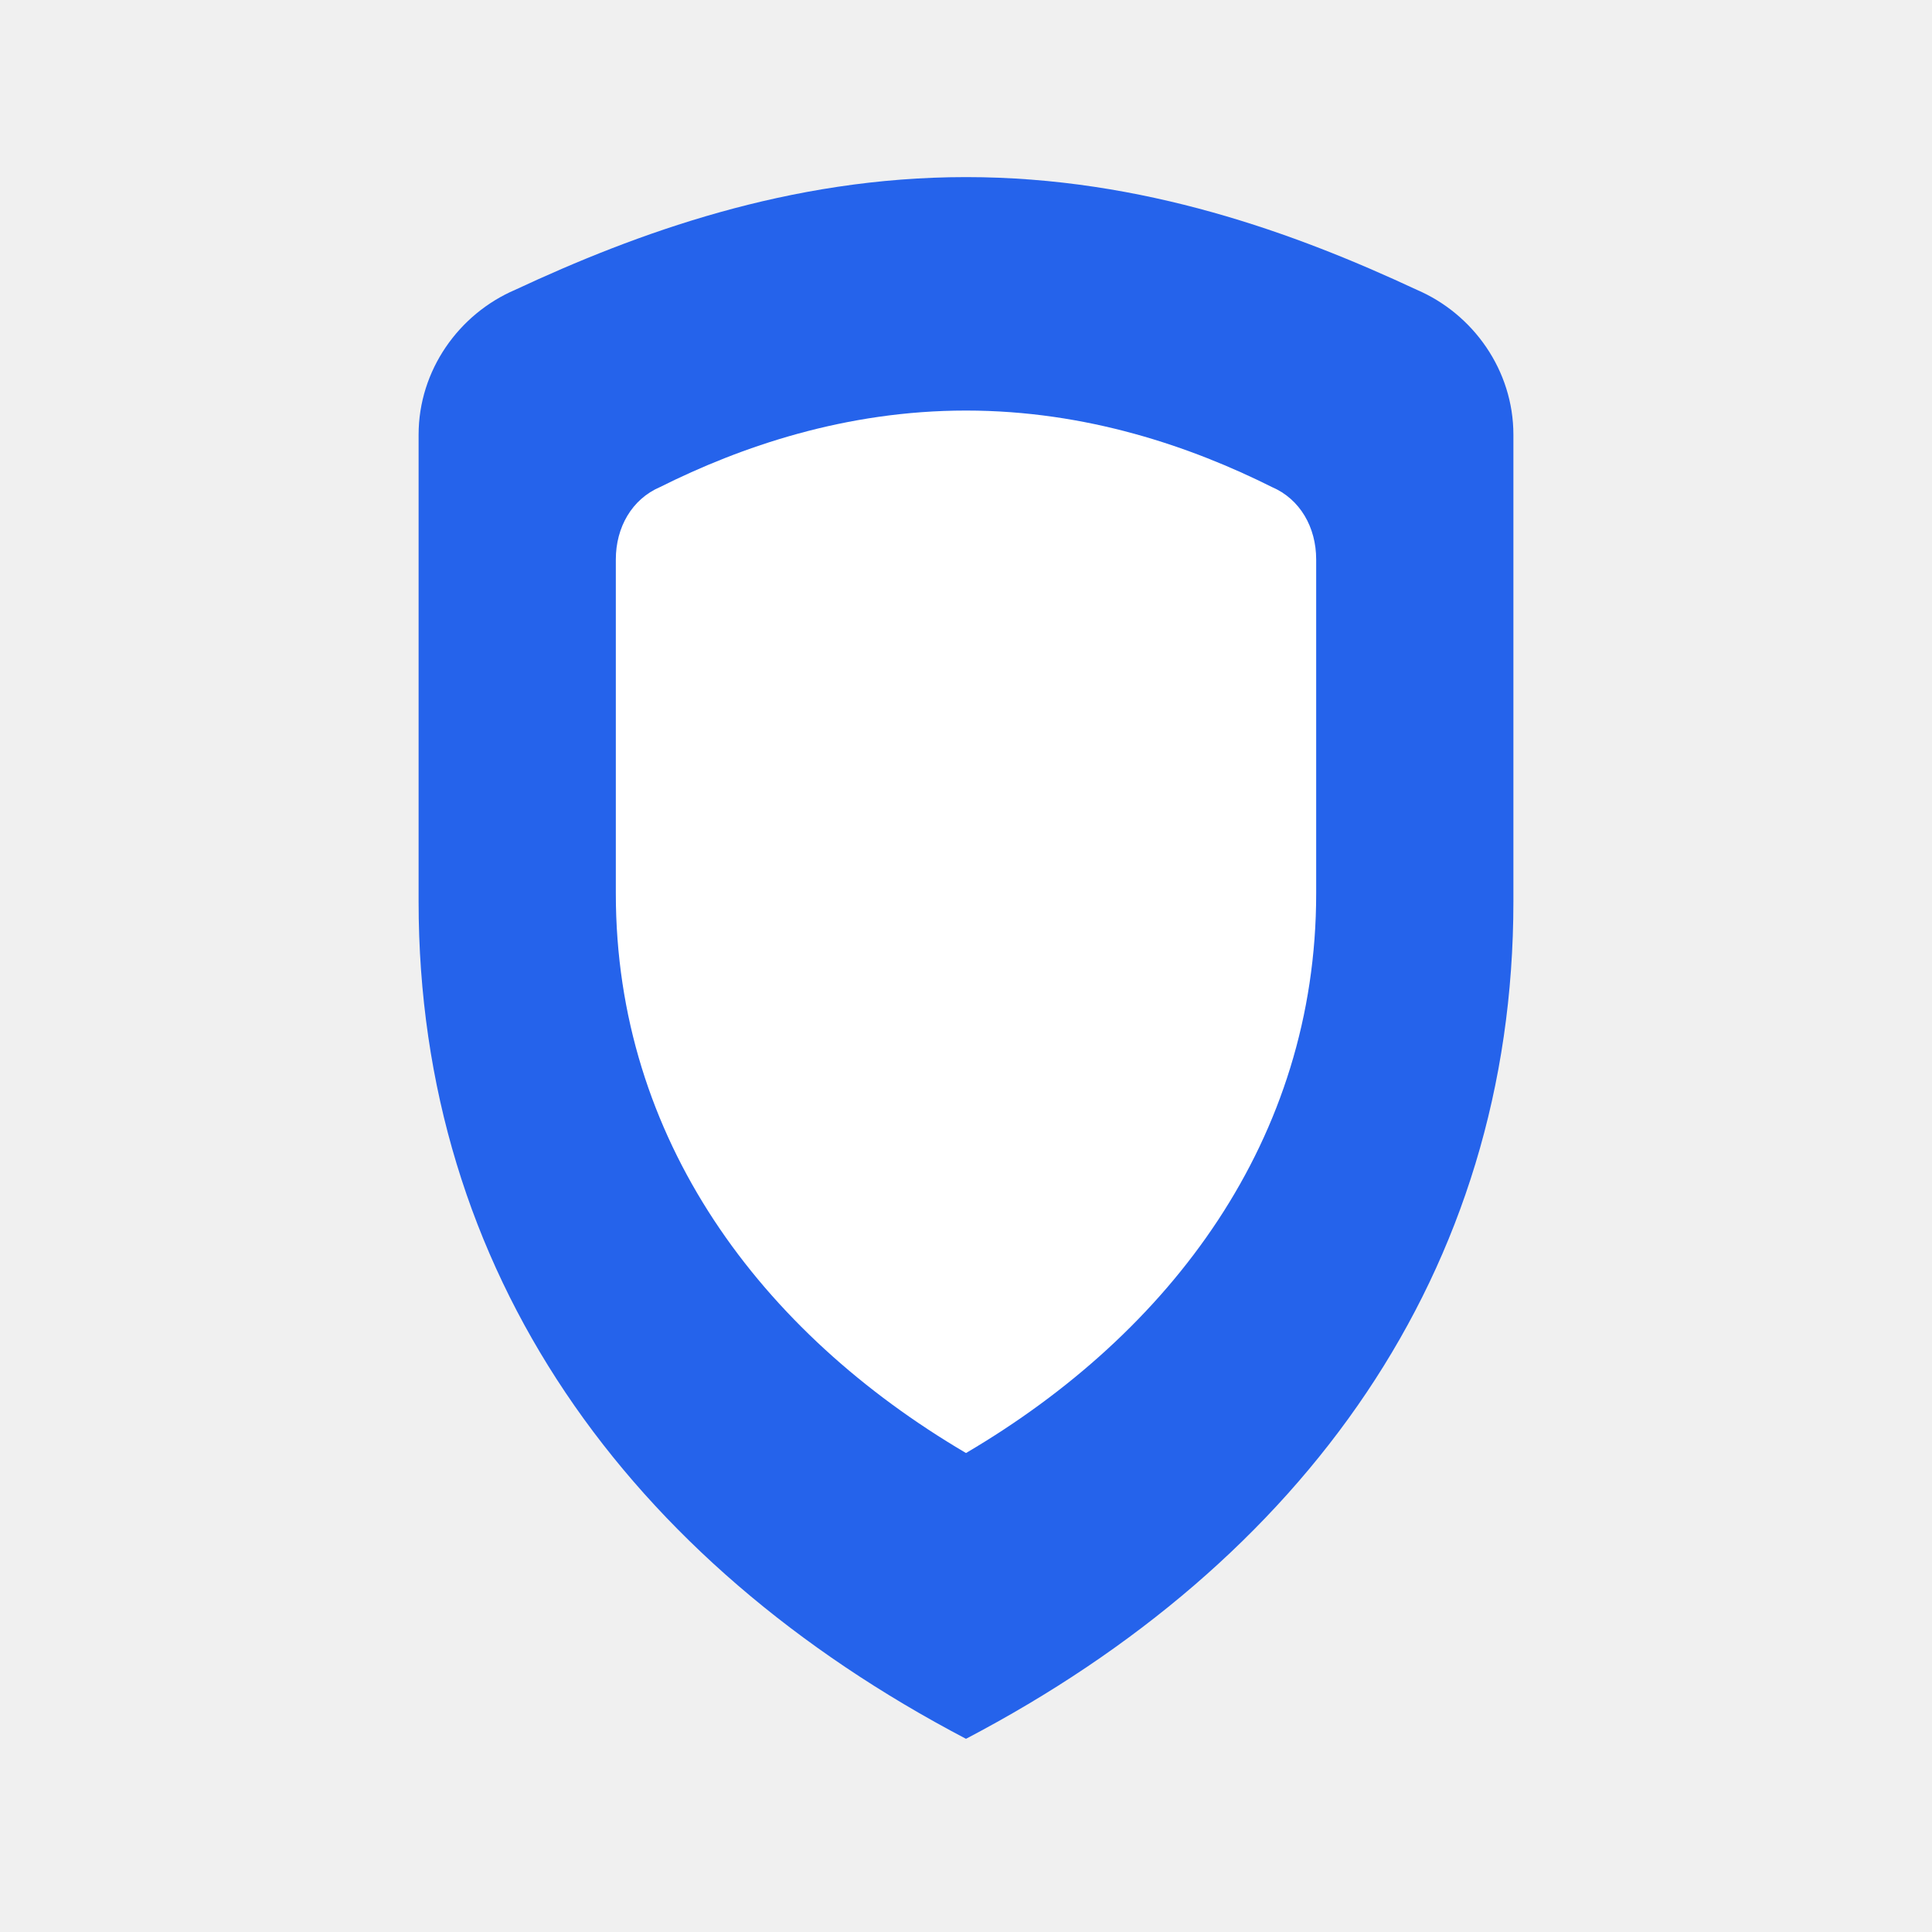
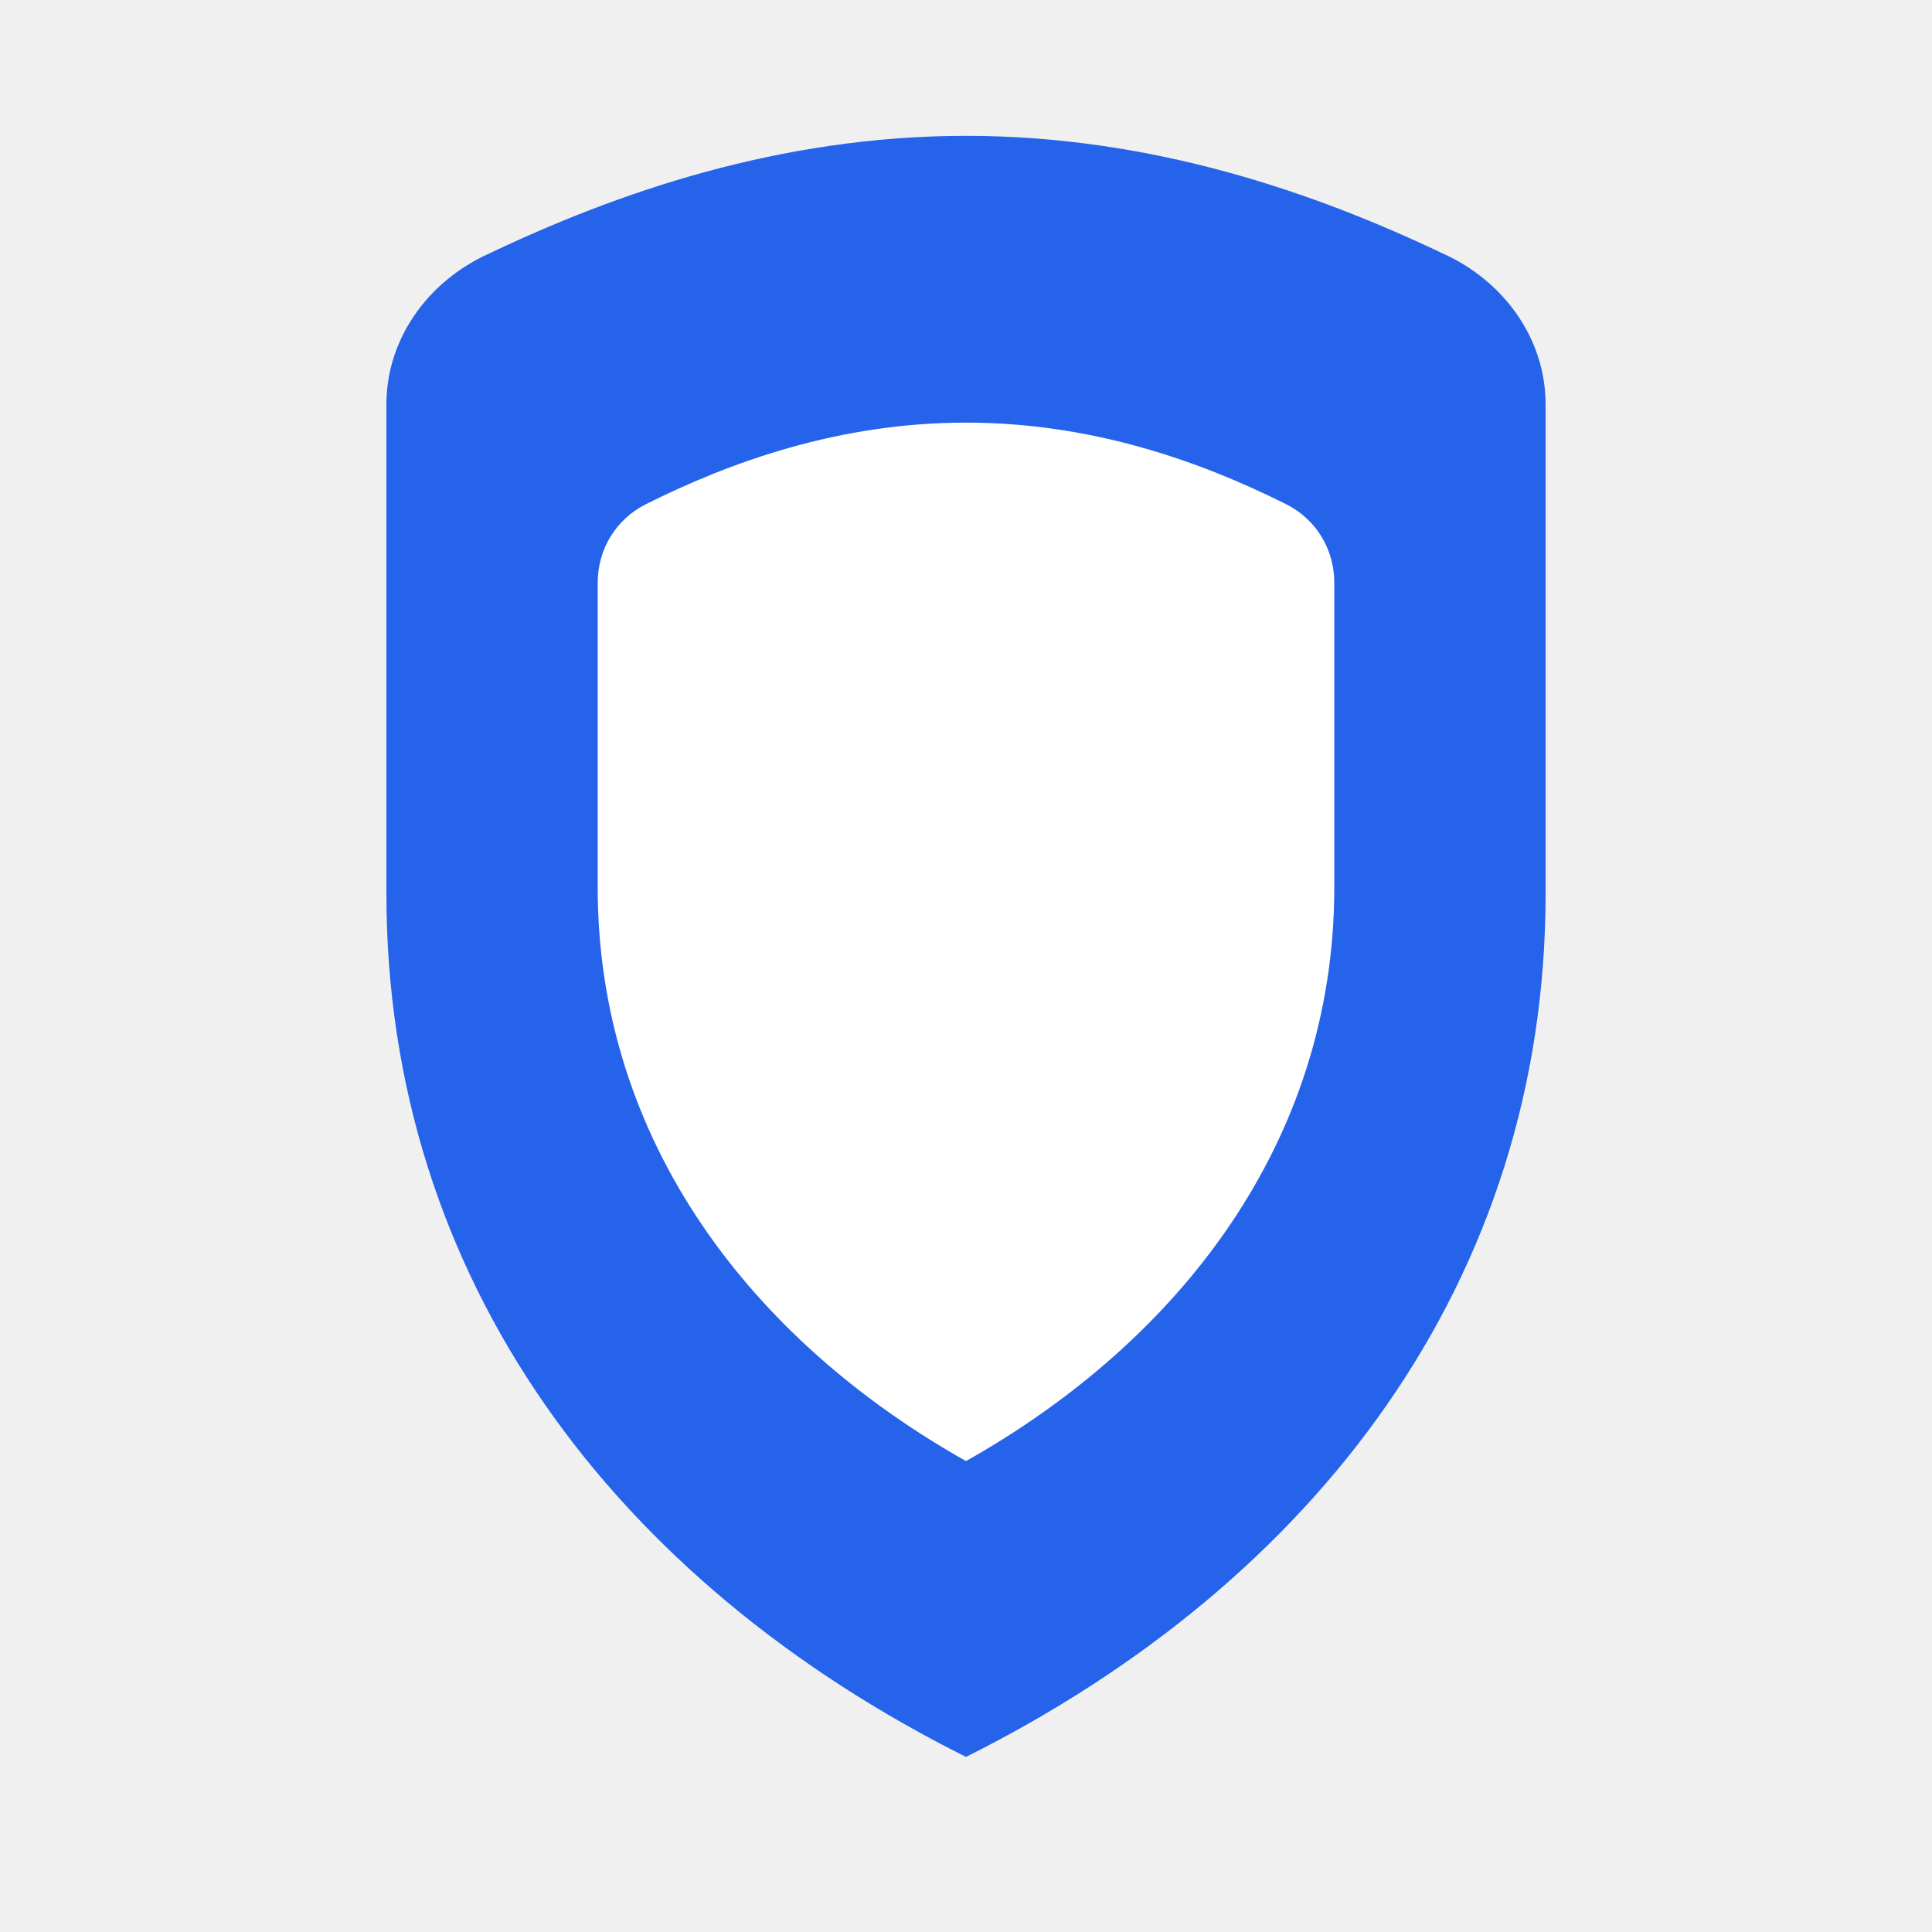
- <svg xmlns="http://www.w3.org/2000/svg" viewBox="0 0 24 24" role="img" aria-label="AWS shield">
-   <path fill="#2563EB" d="M12 2.2     C14.2 2.2 16.1 2.9 17.6 3.6     C18.3 3.9 18.8 4.6 18.8 5.4     V11.2     C18.8 15.8 16.2 19.4 12 21.6     C7.8 19.4 5.2 15.8 5.2 11.2     V5.4     C5.2 4.6 5.7 3.9 6.4 3.6     C7.9 2.9 9.8 2.2 12 2.2Z" />
-   <path fill="#FFFFFF" d="M12 5.1     C13.5 5.1 14.8 5.55 15.8 6.05     C16.15 6.2 16.35 6.55 16.35 6.95     V11.1     C16.35 14.15 14.55 16.55 12 18.05     C9.45 16.55 7.65 14.15 7.65 11.1     V6.95     C7.65 6.55 7.85 6.2 8.2 6.05     C9.2 5.55 10.5 5.1 12 5.1Z" />
+ <svg xmlns="http://www.w3.org/2000/svg" viewBox="0 0 64 64" role="img" aria-label="TrustEdge">
+   <path fill="#2563EB" d="M32 4.5     C38.2 4.5 43.6 6.4 47.8 8.4     C49.8 9.3 51.2 11.2 51.2 13.4     V29.6     C51.2 42.4 43.6 52.4 32 58.2     C20.4 52.4 12.8 42.4 12.8 29.6     V13.4     C12.8 11.2 14.2 9.3 16.2 8.4     C20.4 6.4 25.8 4.5 32 4.5Z" />
+   <path fill="#FFFFFF" d="M32 14     C36.2 14 39.8 15.3 42.6 16.7     C43.6 17.2 44.2 18.2 44.2 19.3     V29.4     C44.2 37.8 39.1 44.4 32 48.4     C24.9 44.4 19.8 37.8 19.8 29.4     V19.3     C19.8 18.2 20.4 17.2 21.4 16.7     C24.2 15.3 27.8 14 32 14Z" />
</svg>
